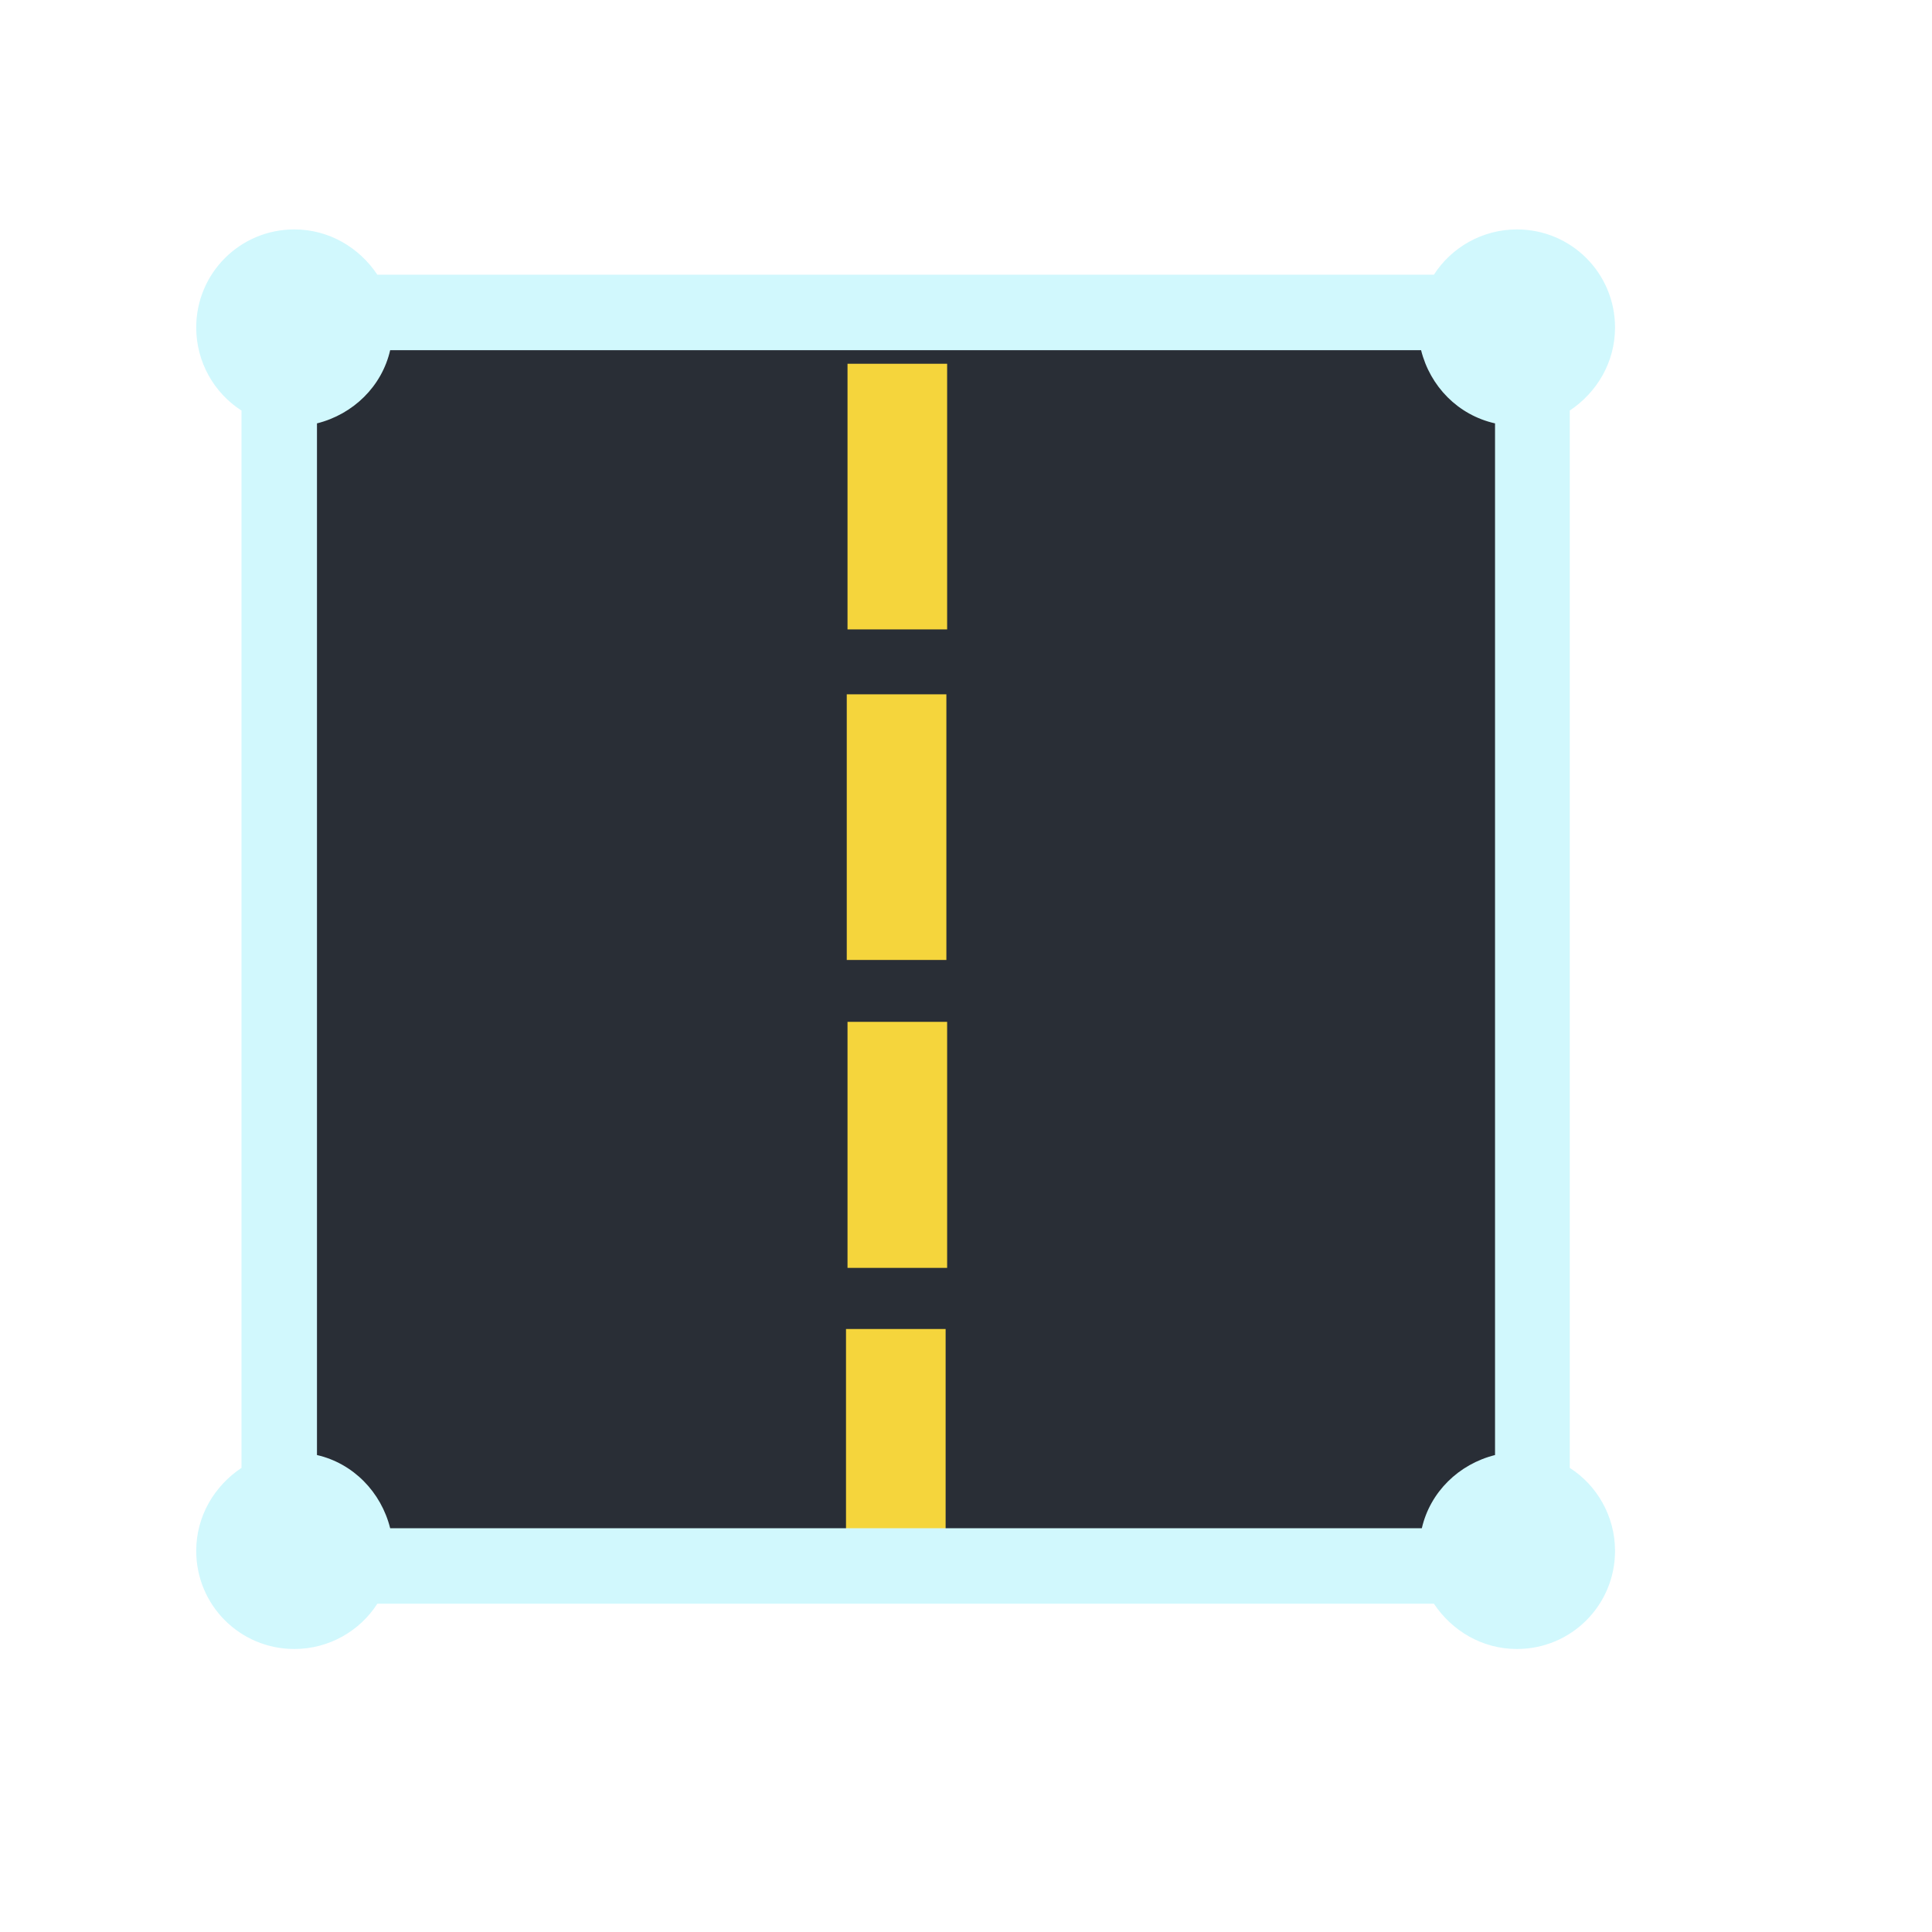
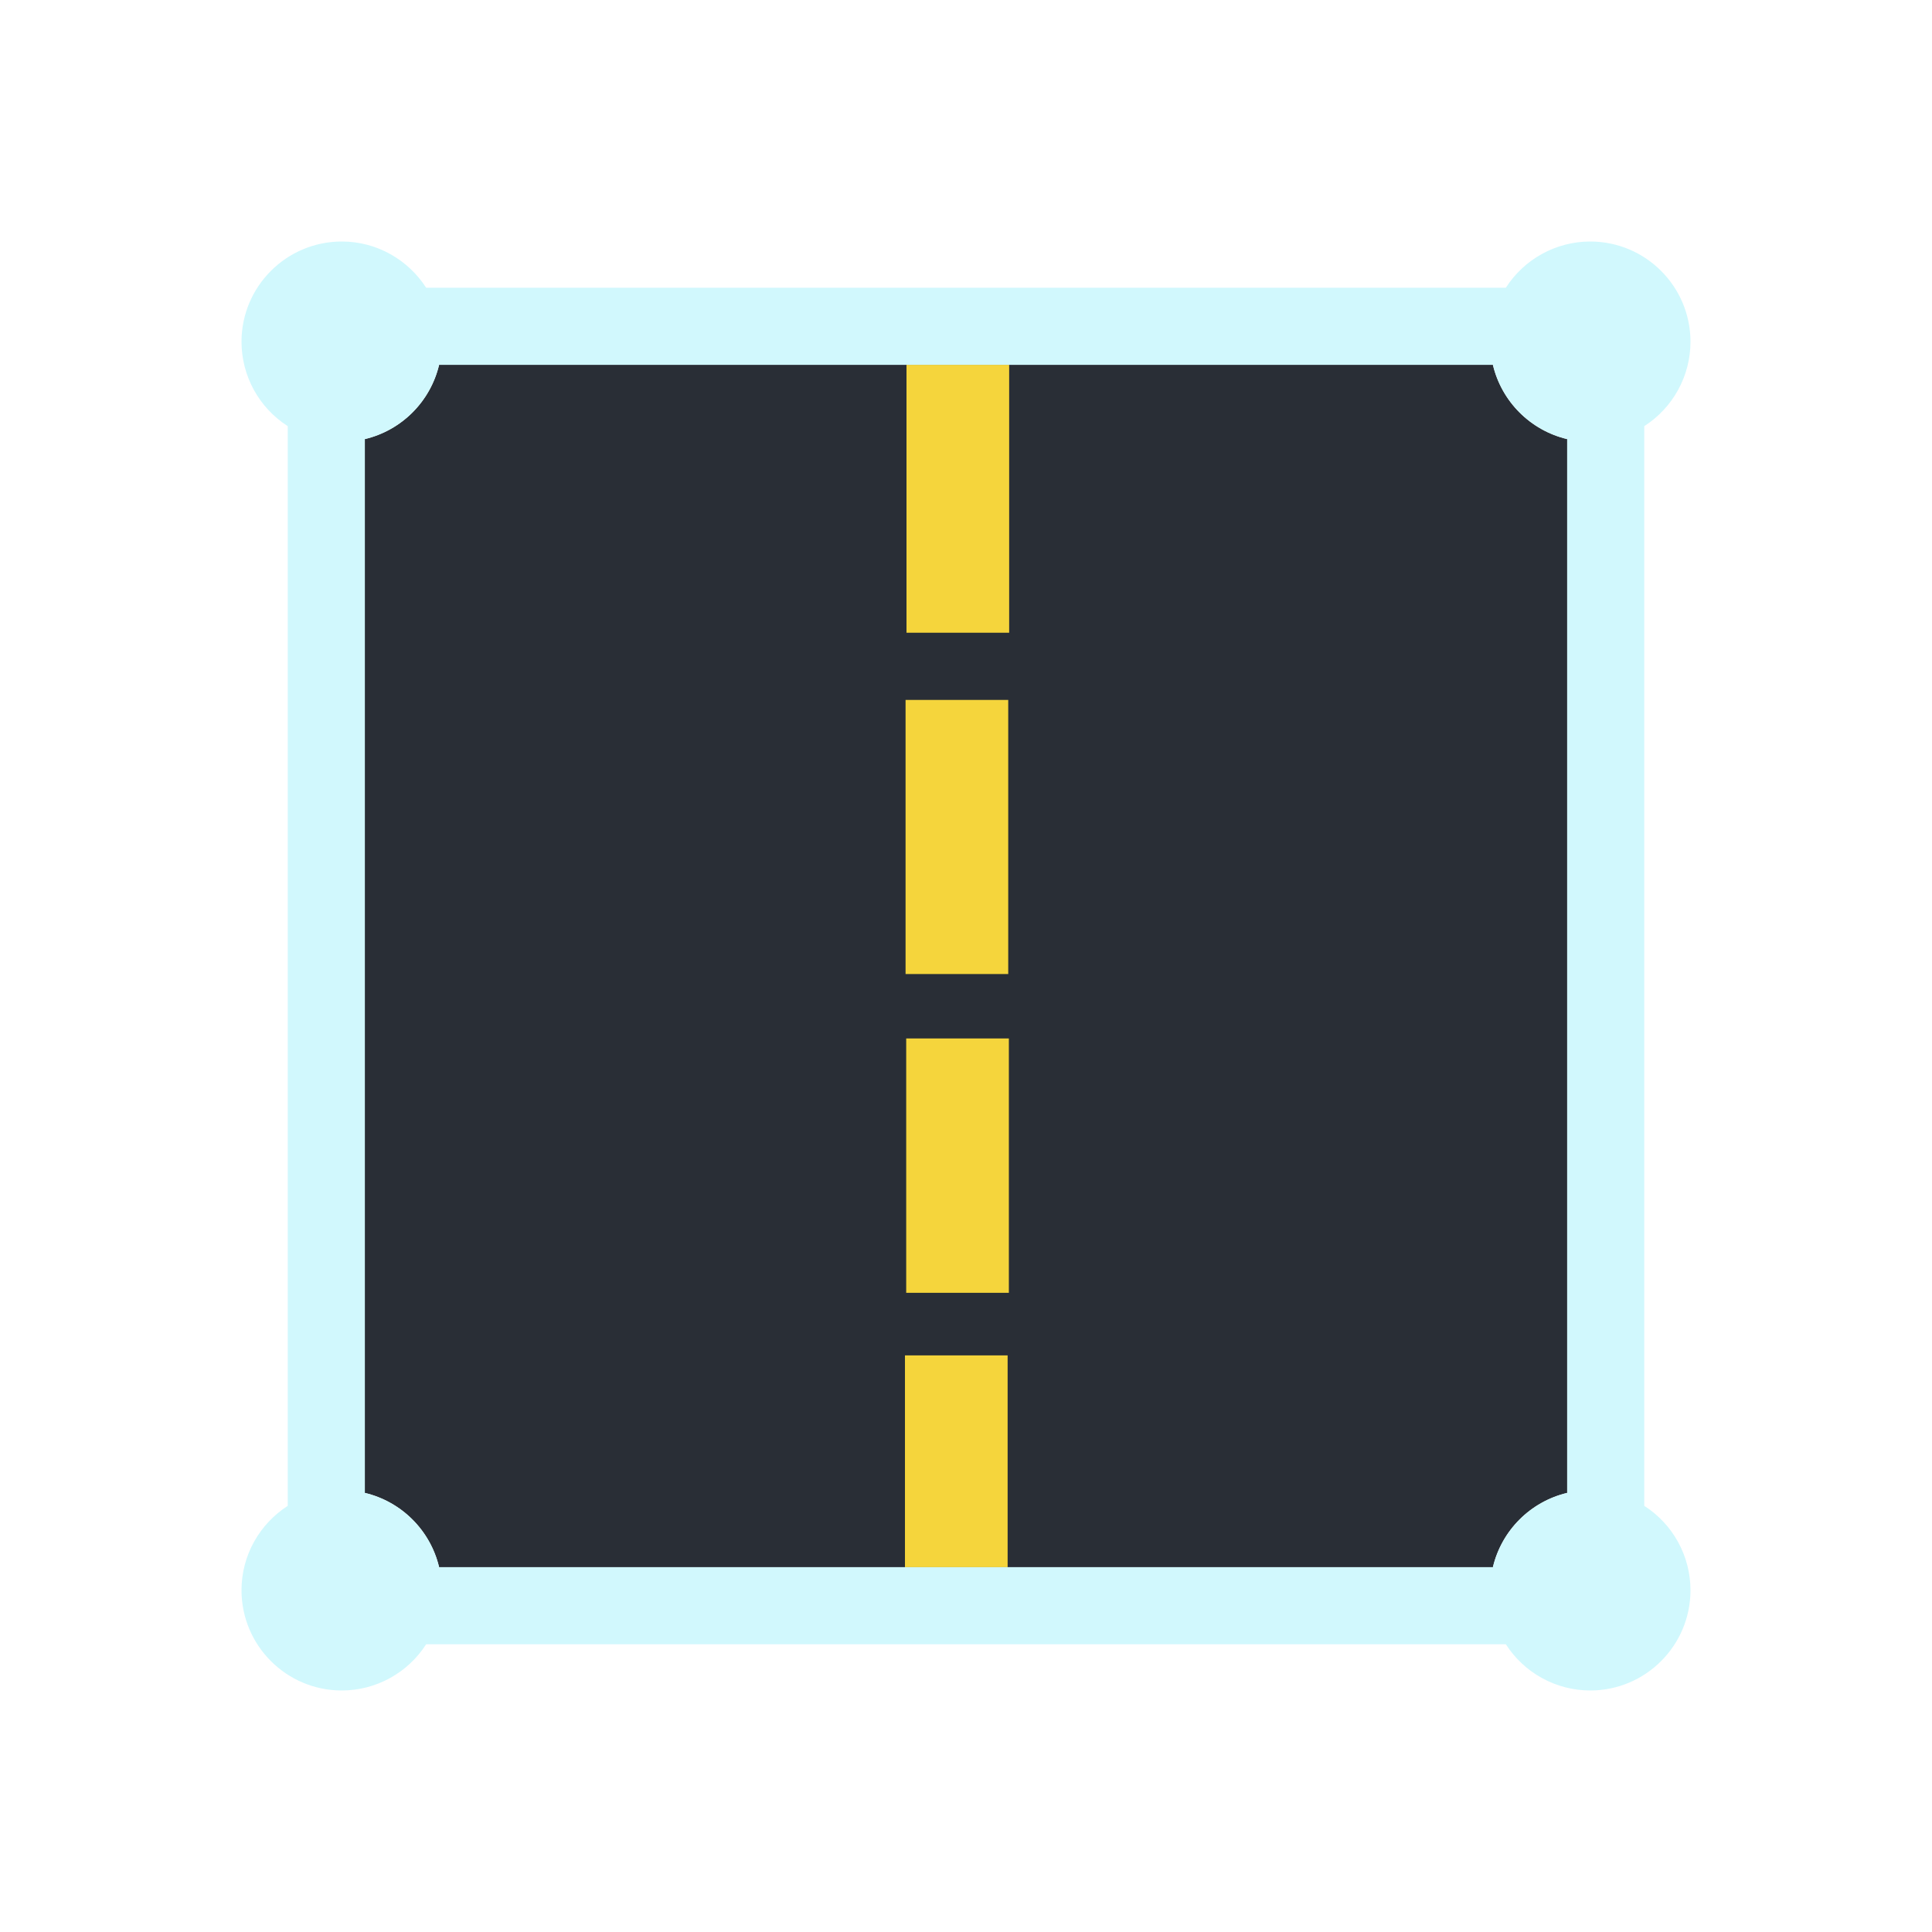
- <svg xmlns="http://www.w3.org/2000/svg" version="1.1" id="Layer_1" x="0px" y="0px" viewBox="0 0 256 256" style="enable-background:new 0 0 256 256;" xml:space="preserve">
-   <style type="text/css">
- 	.st0{display:none;}
- 	.st1{display:inline;fill-rule:evenodd;clip-rule:evenodd;fill:#C2BDBD;}
- 	.st2{fill:#292E36;}
- 	.st3{fill:#F5D53C;}
- 	.st4{fill-rule:evenodd;clip-rule:evenodd;fill:#D1F8FD;}
- 	.st5{display:inline;fill:#292E36;}
- 	.st6{display:inline;fill:#F5D53C;}
- </style>
-   <g id="grey" class="st0">
-     <path class="st1" d="M196.3,50c1.1,4.8,4.9,8.5,9.7,9.7v136.7c-4.8,1.1-8.5,4.9-9.7,9.7H59.7c-1.1-4.8-4.9-8.5-9.7-9.7V59.7   c4.8-1.1,8.5-4.9,9.7-9.7H196.3z" />
+ <svg xmlns="http://www.w3.org/2000/svg" xml:space="preserve" fill-rule="evenodd" stroke-linejoin="round" stroke-miterlimit="2" clip-rule="evenodd" viewBox="0 0 64 64">
+   <g id="grey">
+     <path fill="#292e36" d="M49.454 12.085a3.32 3.32 0 0 0 2.461 2.461v34.908a3.32 3.32 0 0 0-2.461 2.461H14.546a3.32 3.32 0 0 0-2.461-2.461V14.546a3.32 3.32 0 0 0 2.461-2.461h34.908Z" />
+   </g>
+   <g id="yellow">
+     <path fill="#f5d53c" d="M29.978 51.915v-7.016h3.401v7.016h-3.401Zm3.452-39.83v8.875h-3.401v-8.875h3.401Zm-.031 11.101v9.08h-3.401v-9.08h3.401ZM33.42 34.4v8.426h-3.401V34.4h3.401Z" />
  </g>
  <g id="blue">
-     <g>
-       <rect x="36.4" y="44.3" class="st2" width="165.3" height="164.5" />
-       <rect x="112.3" y="48.2" class="st3" width="13.2" height="35.2" />
-       <rect x="112.2" y="92" class="st3" width="13.2" height="35.2" />
-       <rect x="112.3" y="135.4" class="st3" width="13.2" height="32.6" />
-       <rect x="112.1" y="176.1" class="st3" width="13.2" height="32.6" />
-     </g>
-     <path class="st4" d="M32,54.4c-3.6-2.3-6-6.4-6-11c0-7.2,5.8-13,13-13c4.6,0,8.6,2.4,11,6H190c2.3-3.6,6.4-6,11-6   c7.2,0,13,5.8,13,13c0,4.6-2.4,8.6-6,11v140.1c3.6,2.3,6,6.4,6,11c0,7.2-5.8,13-13,13c-4.6,0-8.6-2.4-11-6H50c-2.3,3.6-6.4,6-11,6   c-7.2,0-13-5.8-13-13c0-4.6,2.4-8.6,6-11V54.4z M188.3,46.4H51.7c-1.1,4.8-4.9,8.5-9.7,9.7v136.7c4.8,1.1,8.5,4.9,9.7,9.7h136.7   c1.1-4.8,4.9-8.5,9.7-9.7V56.1C193.2,55,189.5,51.2,188.3,46.4z" />
-   </g>
-   <g class="st0">
-     <rect x="38.2" y="42.1" class="st5" width="166.7" height="165.8" />
-     <rect x="114.7" y="46" class="st6" width="13.3" height="35.5" />
-     <rect x="114.6" y="90.1" class="st6" width="13.3" height="35.5" />
-     <rect x="114.7" y="133.9" class="st6" width="13.3" height="32.9" />
-     <rect x="114.5" y="174.9" class="st6" width="13.3" height="32.9" />
+     <path fill="#d1f8fd" d="M9.532 14.117A3.326 3.326 0 0 1 8 11.319 3.325 3.325 0 0 1 11.319 8c1.175 0 2.206.613 2.798 1.532h35.766A3.326 3.326 0 0 1 52.681 8 3.325 3.325 0 0 1 56 11.319a3.326 3.326 0 0 1-1.532 2.798v35.766A3.326 3.326 0 0 1 56 52.681 3.325 3.325 0 0 1 52.681 56a3.326 3.326 0 0 1-2.798-1.532H14.117A3.326 3.326 0 0 1 11.319 56 3.325 3.325 0 0 1 8 52.681c0-1.175.613-2.206 1.532-2.798V14.117Zm39.922-2.032H14.546a3.32 3.32 0 0 1-2.461 2.461v34.908a3.32 3.32 0 0 1 2.461 2.461h34.908a3.32 3.32 0 0 1 2.461-2.461V14.546a3.32 3.32 0 0 1-2.461-2.461Z" />
  </g>
</svg>
